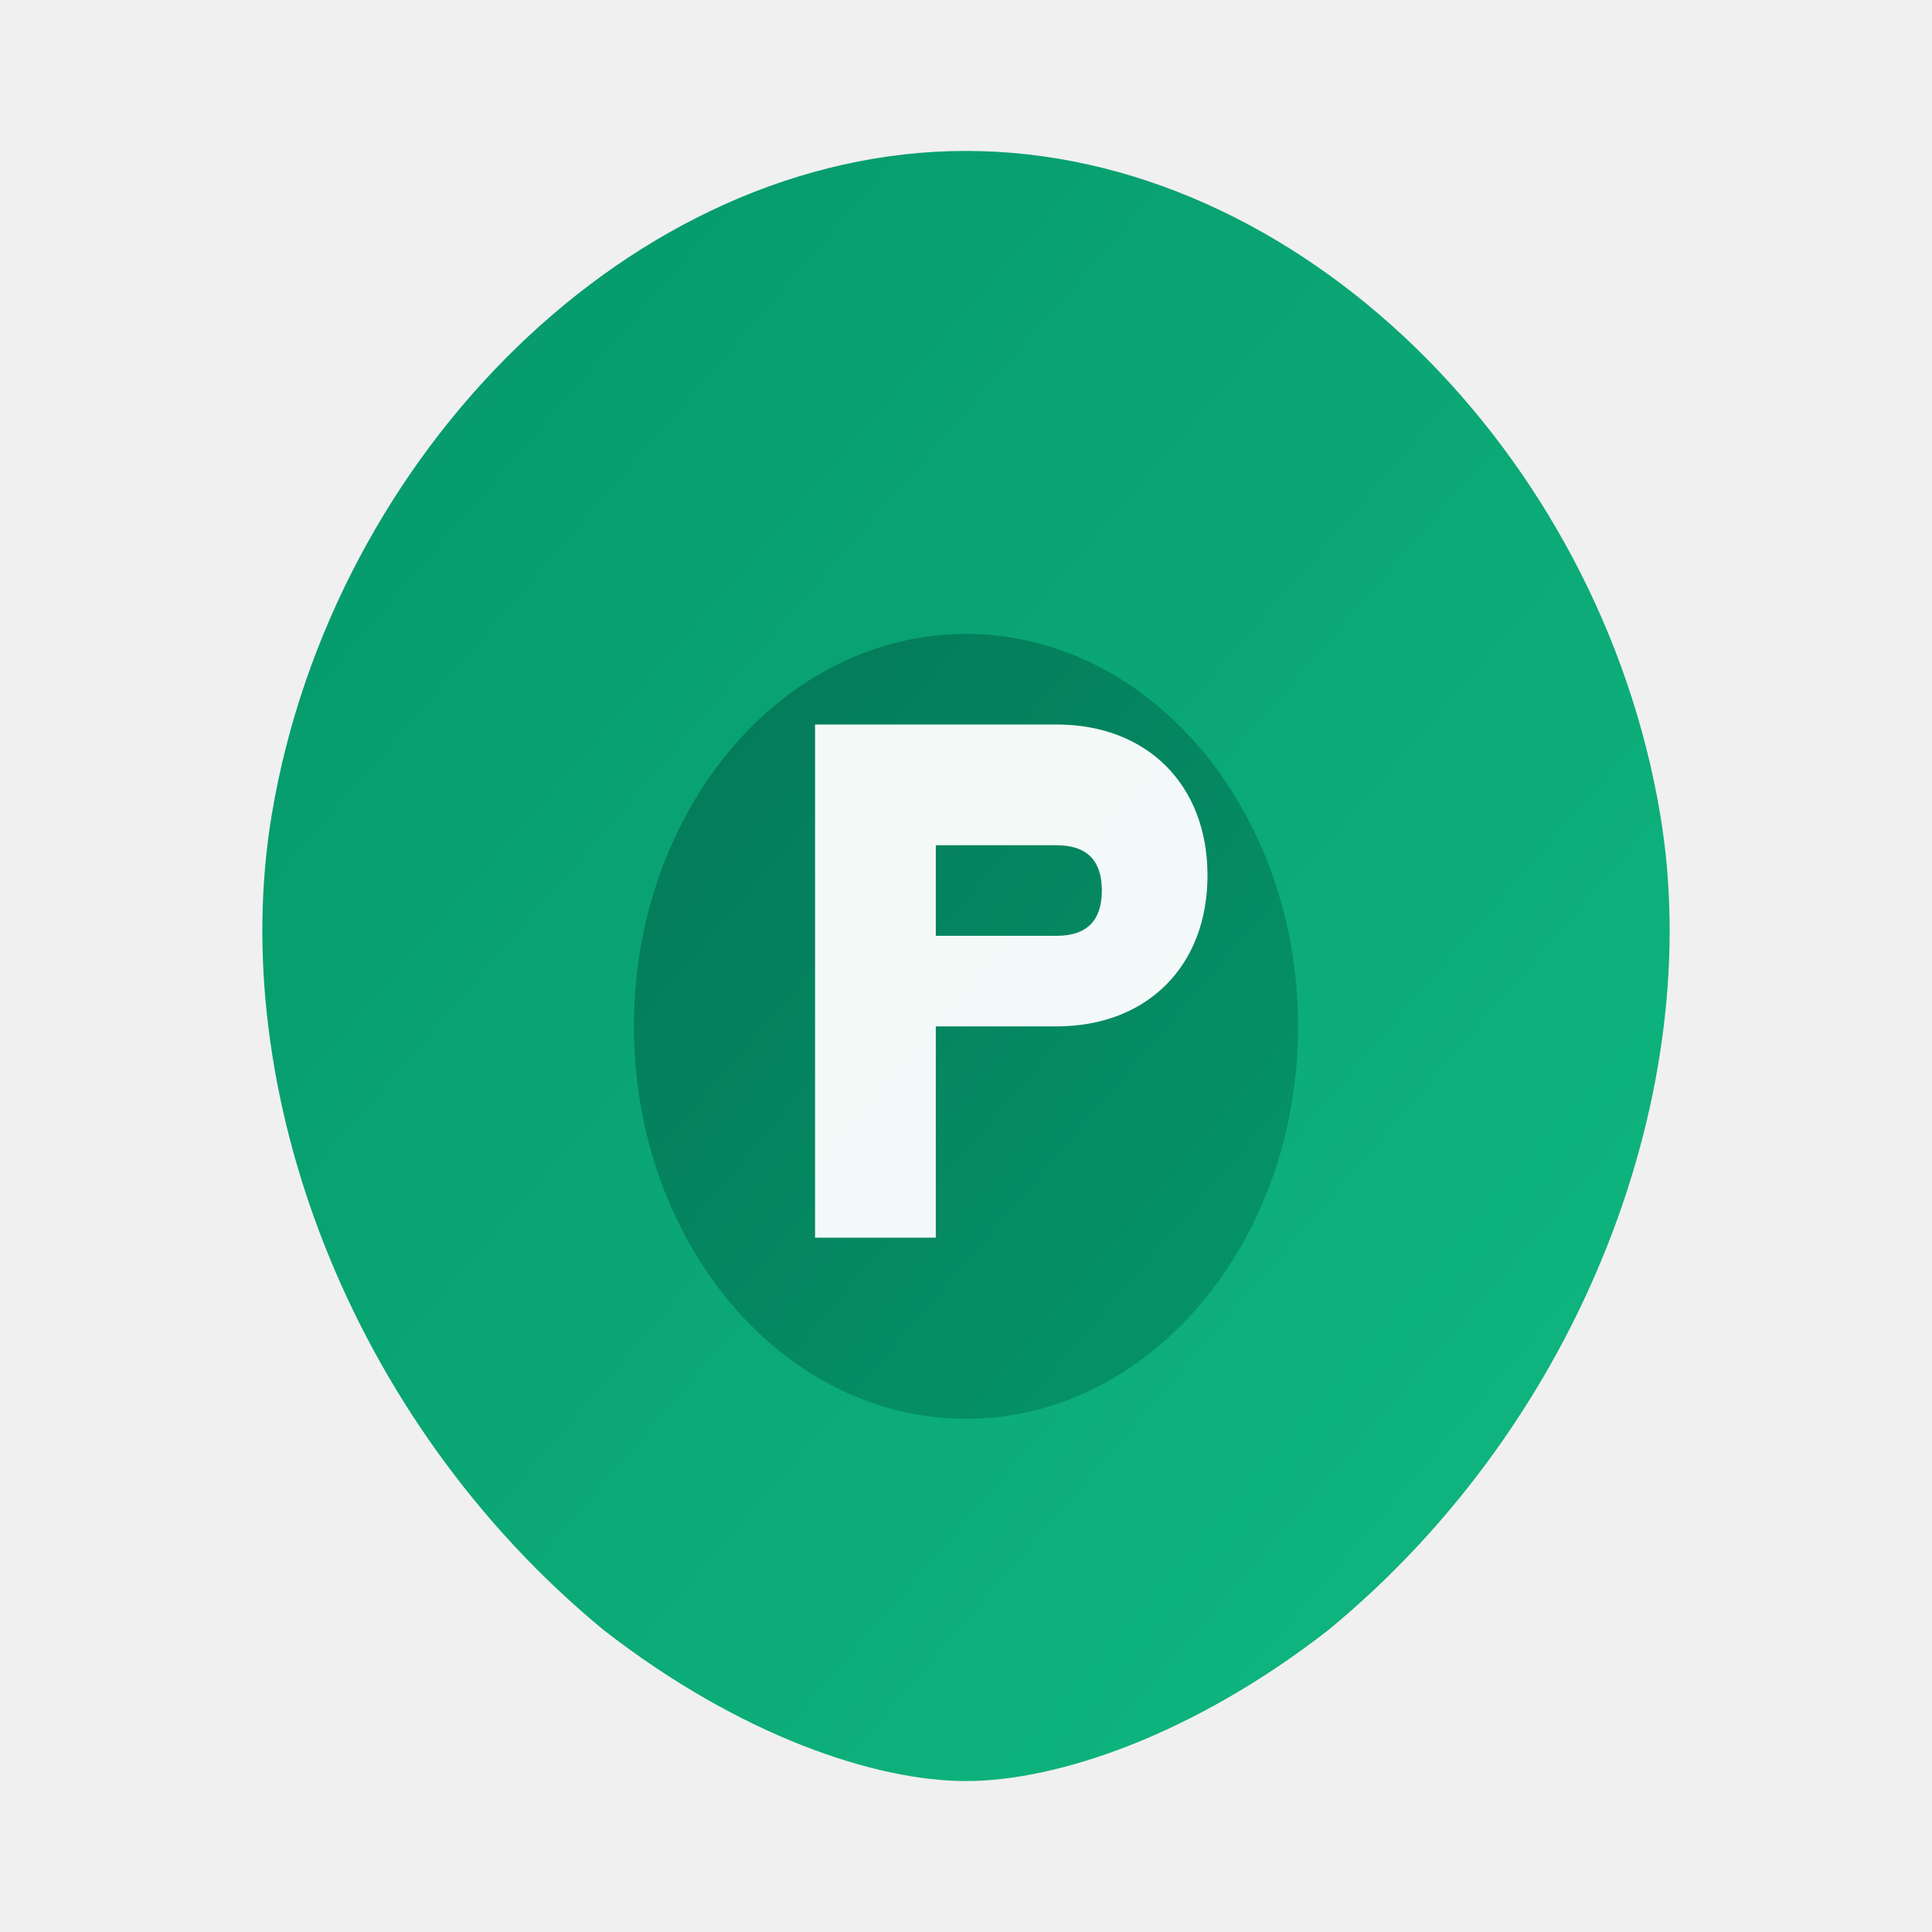
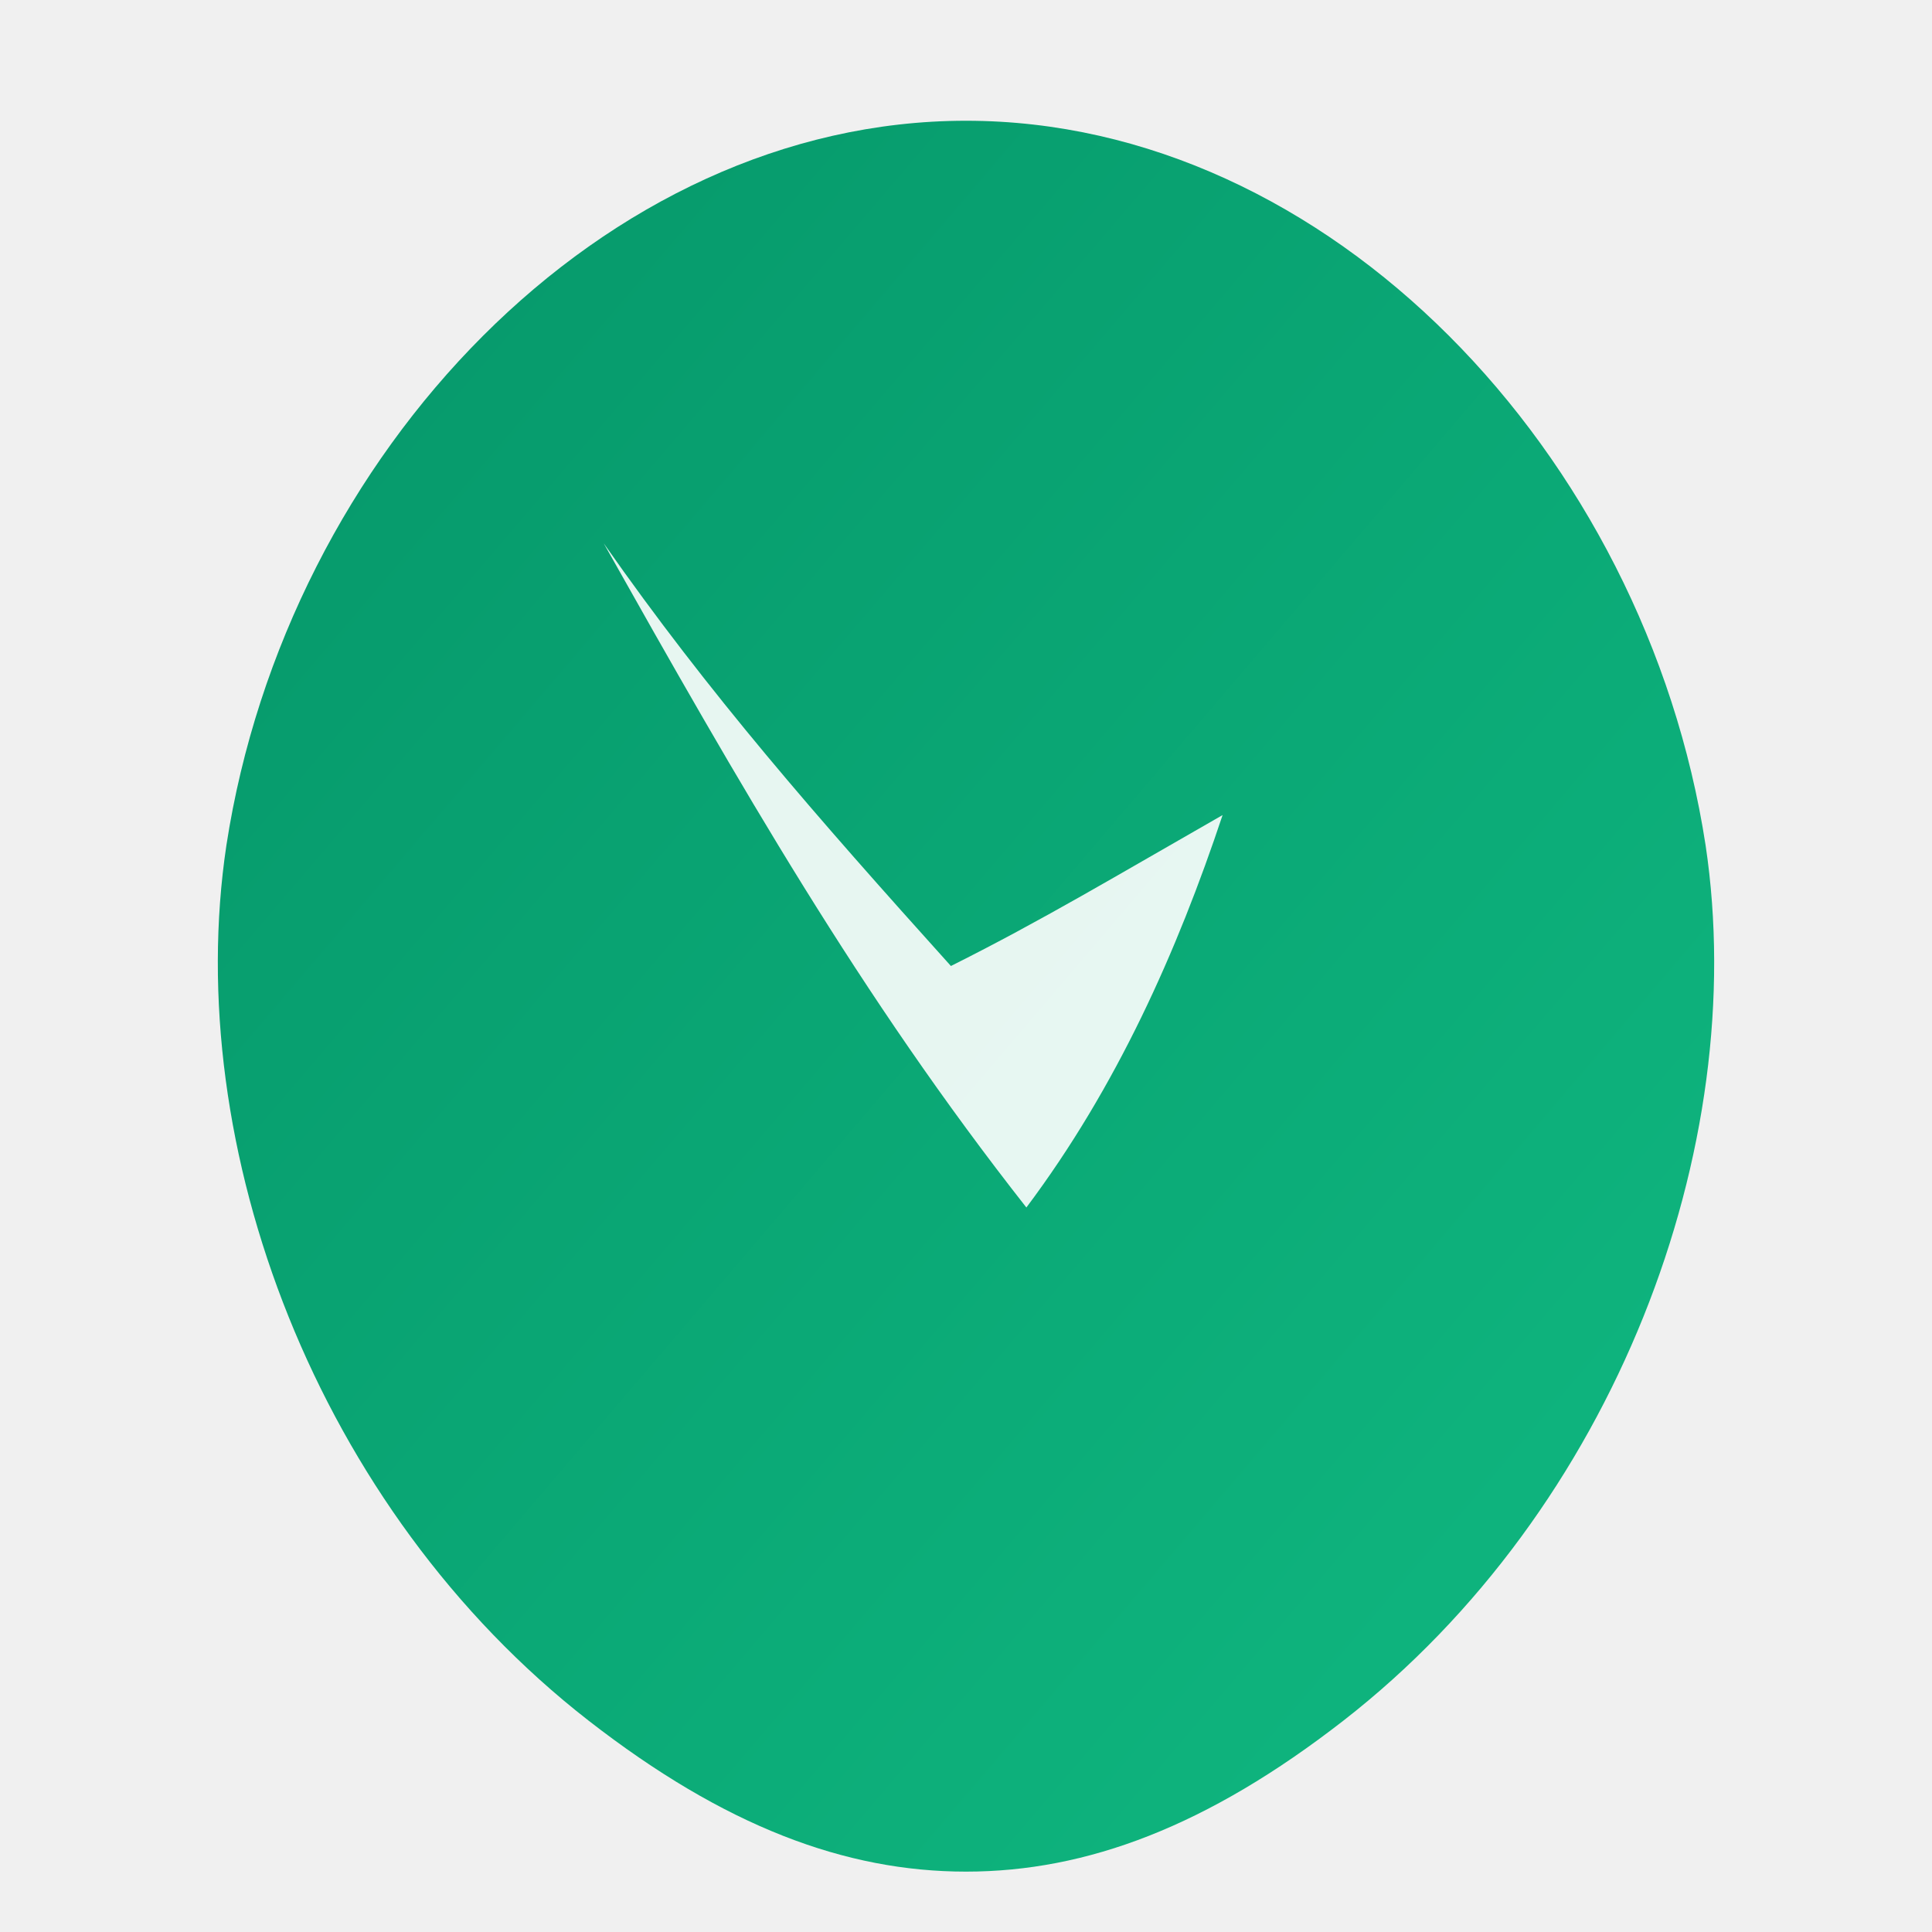
<svg xmlns="http://www.w3.org/2000/svg" viewBox="0 0 128 128" width="128" height="128">
  <defs>
    <linearGradient id="leaf" x1="0%" y1="0%" x2="100%" y2="100%">
      <stop offset="0%" stop-color="#059669" />
      <stop offset="100%" stop-color="#10b981" />
    </linearGradient>
-     <linearGradient id="inner" x1="0%" y1="0%" x2="100%" y2="100%">
-       <stop offset="0%" stop-color="#047857" />
-       <stop offset="100%" stop-color="#059669" />
-     </linearGradient>
  </defs>
-   <path d="M64 10C42 10 22 30 18 54c-3 18 5 40 22 54 9 7 18 10 24 10s15-3 24-10c17-14 25-36 22-54C106 30 86 10 64 10z" fill="url(#leaf)" />
-   <ellipse cx="64" cy="68" rx="22" ry="26" fill="url(#inner)" />
-   <path d="M54 48h16c6 0 10 4 10 10s-4 10-10 10H62v14h-8V48zm8 14h8c2 0 3-1 3-3s-1-3-3-3h-8v6z" fill="#ffffff" fill-opacity="0.95" />
+   <path d="M64 8C40 8 19 30 15 56c-3 20 6 44 24 58 9 7 17 10 25 10s16-3 25-10c18-14 27-38 24-58C109 30 88 8 64 8z" fill="url(#leaf)" />
+   <path d="M40 36c9 16 17 30 28 44 6-8 10-17 13-26-7 4-12 7-18 10-9-10-16-18-23-28z" fill="#ffffff" fill-opacity="0.9" />
</svg>
